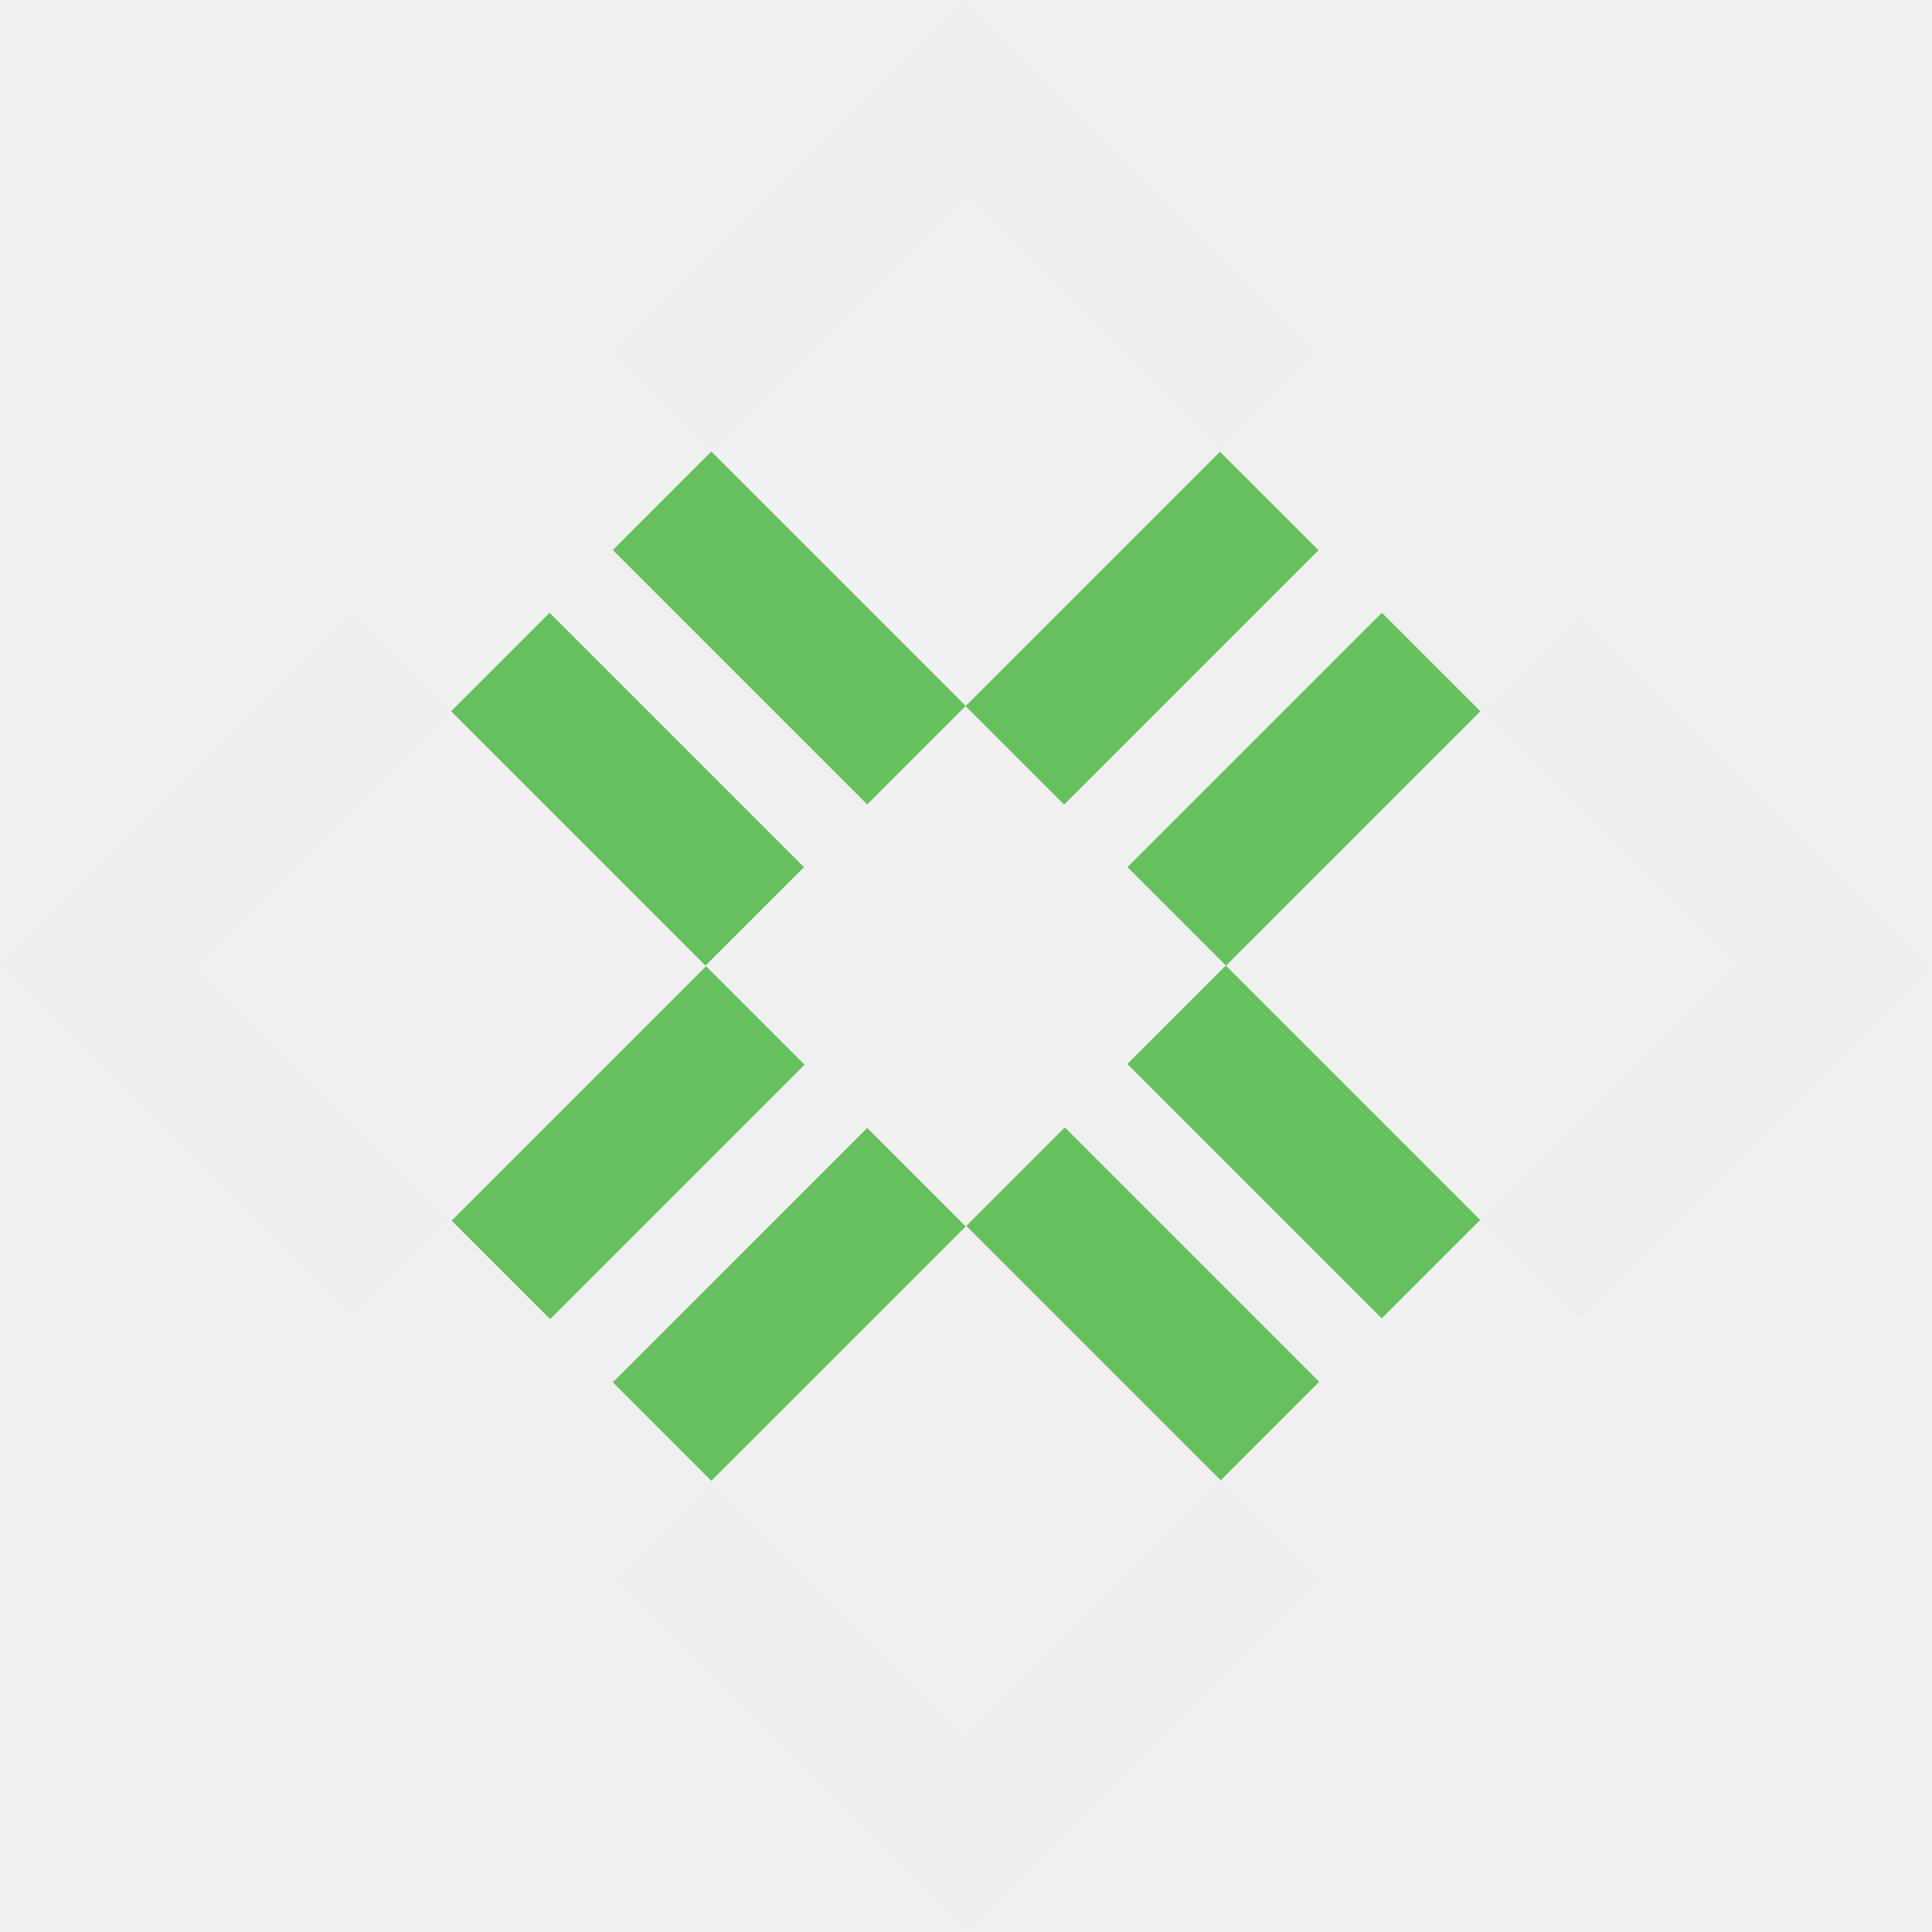
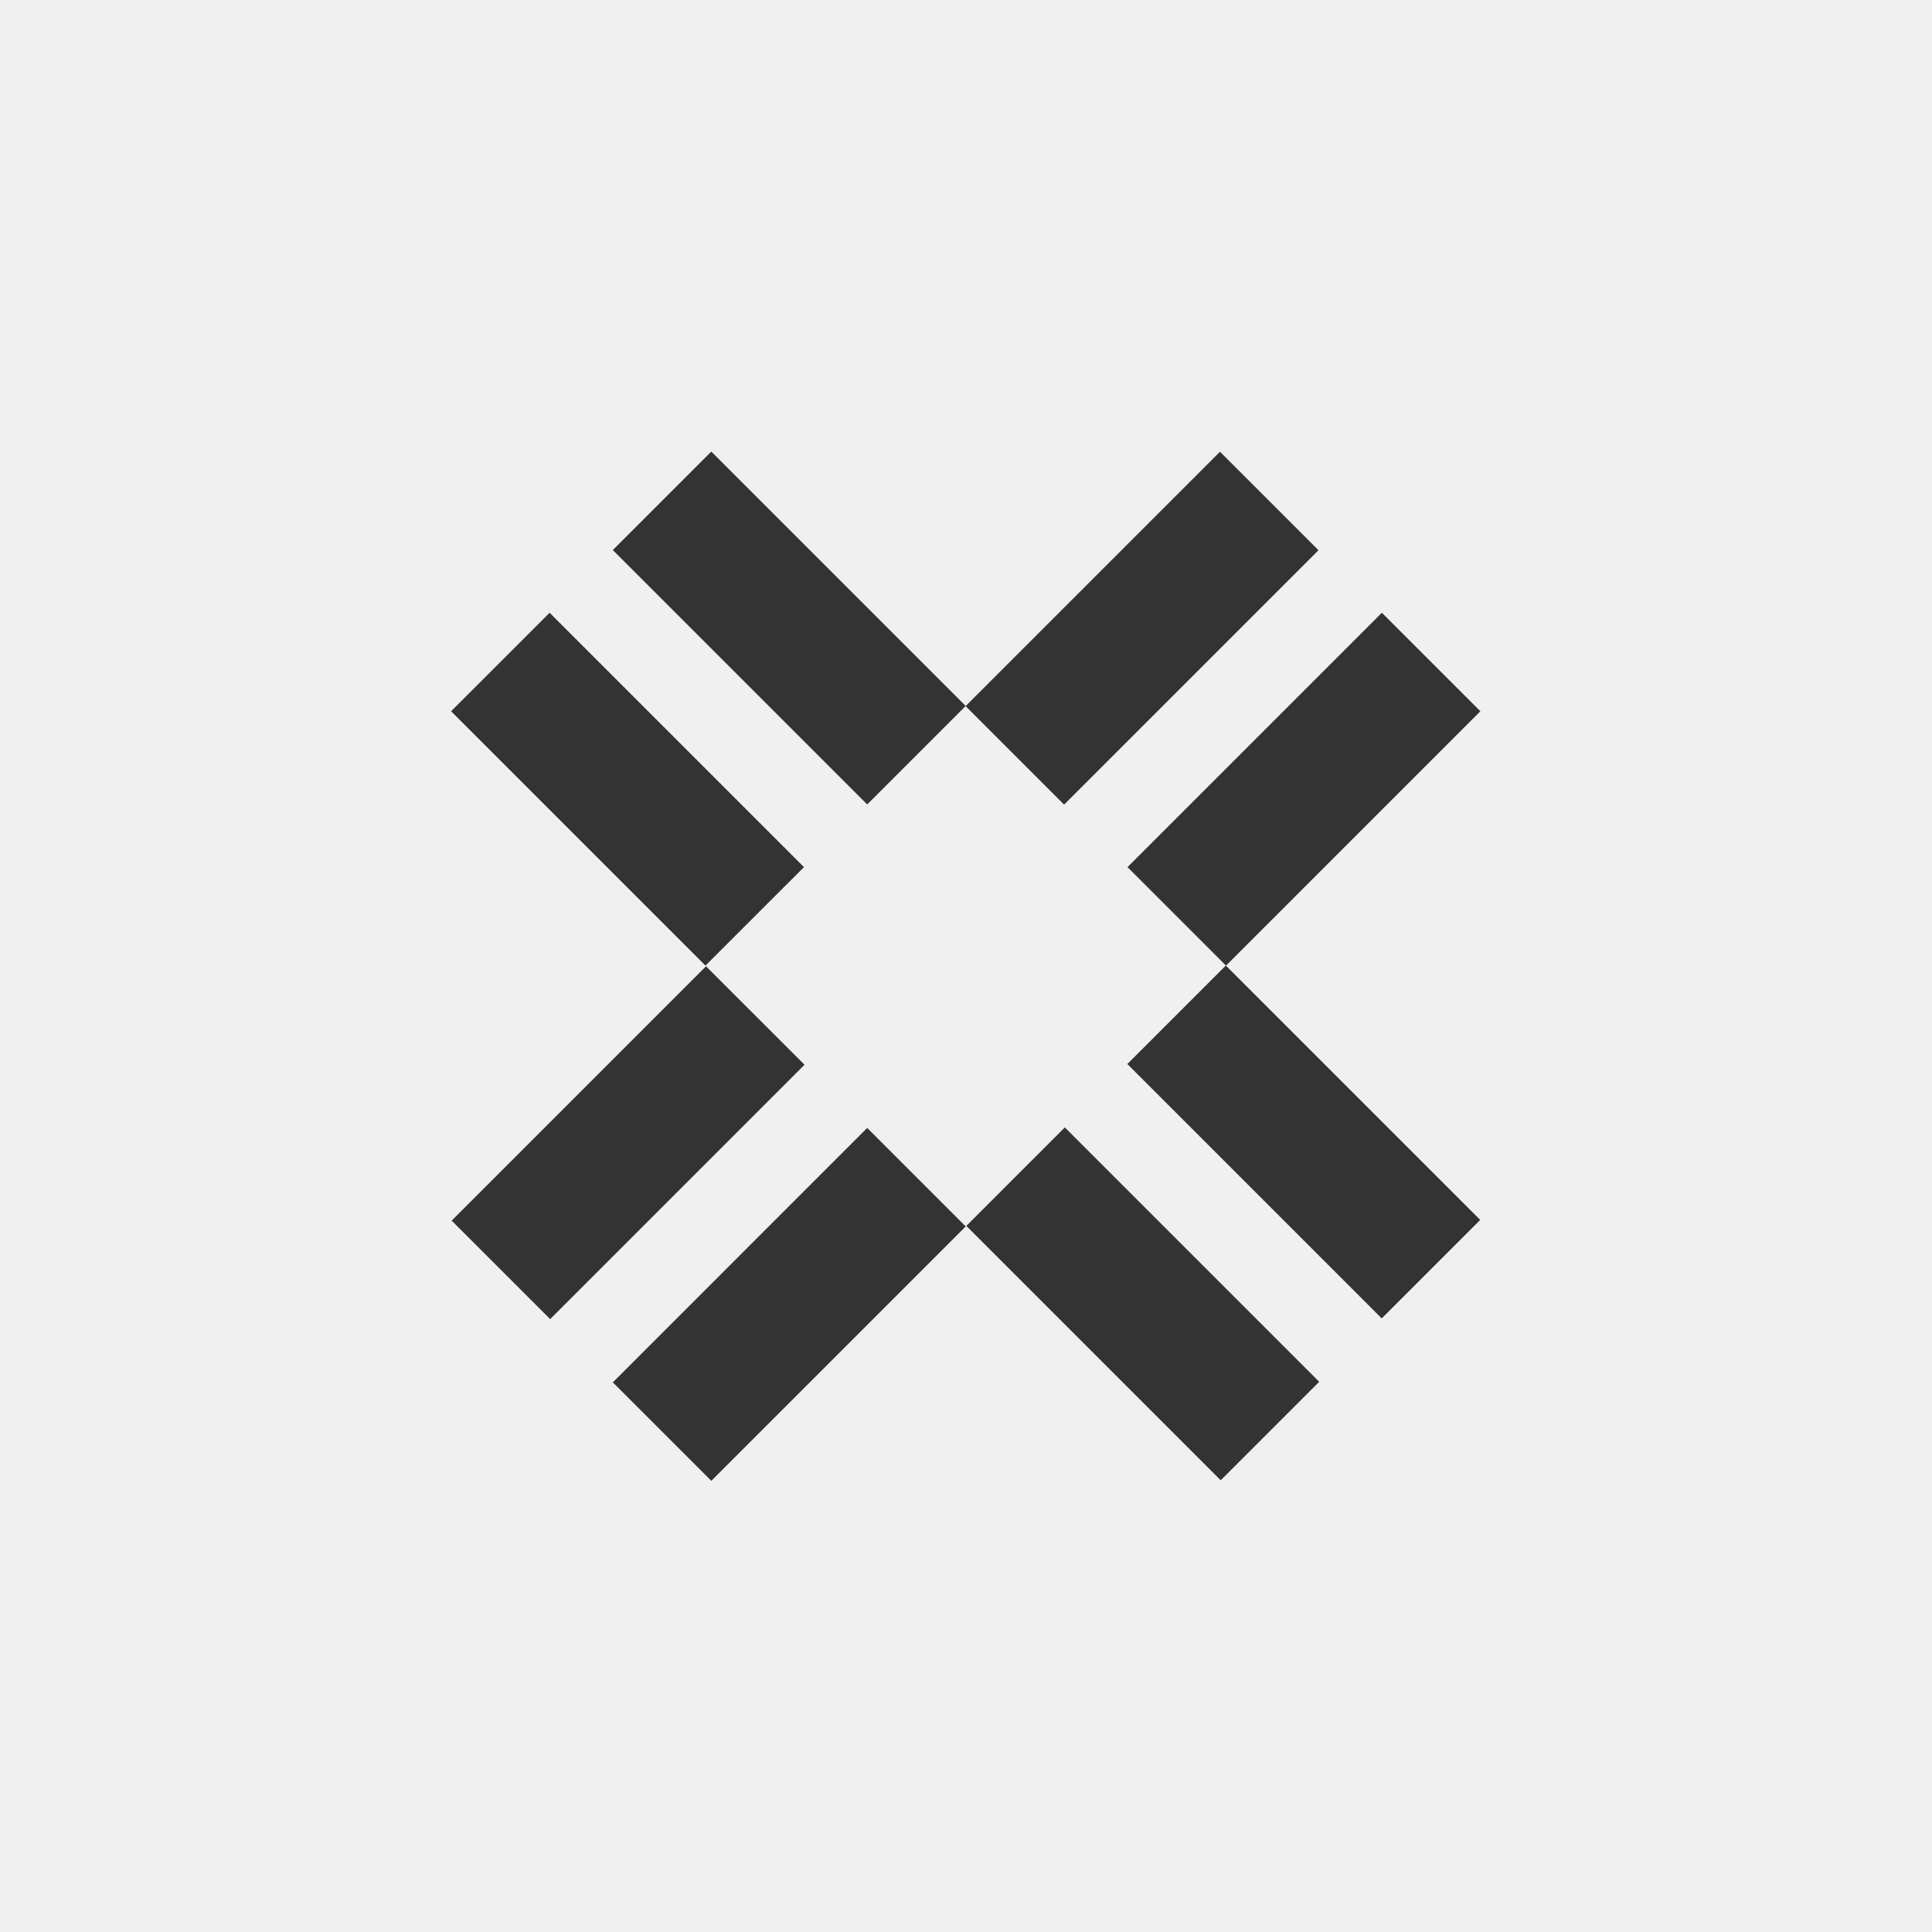
<svg xmlns="http://www.w3.org/2000/svg" width="80" height="80" viewBox="0 0 80 80" fill="none">
-   <g clip-path="url(#clip0)">
-     <path d="M57.22 25.373L46.687 35.906L50.766 39.985L61.299 29.451L57.22 25.373Z" fill="#66C05D" />
-     <path d="M35.909 46.706L25.376 57.24L29.454 61.318L39.988 50.785L35.909 46.706Z" fill="#66C05D" />
-     <path d="M50.517 18.706L39.984 29.239L44.062 33.317L54.596 22.784L50.517 18.706Z" fill="#66C05D" />
-     <path d="M29.235 40.011L18.702 50.544L22.781 54.622L33.314 44.089L29.235 40.011Z" fill="#66C05D" />
-     <path d="M22.758 25.373L18.679 29.451L29.212 39.984L33.291 35.906L22.758 25.373Z" fill="#66C05D" />
-     <path d="M29.454 18.699L25.376 22.777L35.909 33.31L39.987 29.232L29.454 18.699Z" fill="#66C05D" />
-     <path d="M50.759 39.981L46.681 44.059L57.214 54.592L61.292 50.514L50.759 39.981Z" fill="#66C05D" />
-     <path d="M44.092 46.684L40.014 50.762L50.547 61.295L54.625 57.217L44.092 46.684Z" fill="#66C05D" />
-     <path d="M54.606 65.394L50.539 61.328L40 71.867L29.461 61.328L25.394 65.394L40 80L54.606 65.394Z" fill="#EFEFEF" />
-     <path d="M18.672 29.461L14.606 25.394L0 40L14.606 54.606L18.672 50.539L8.133 40L18.672 29.461Z" fill="#EFEFEF" />
-     <path d="M65.394 25.394L61.328 29.461L71.867 40L61.328 50.539L65.394 54.606L80 40L65.394 25.394Z" fill="#EFEFEF" />
-     <path d="M50.539 18.672L54.606 14.606L40 0L25.394 14.606L29.461 18.672L40 8.133L50.539 18.672Z" fill="#EFEFEF" />
-   </g>
-   <defs>
-     <clipPath id="clip0">
-       <rect width="80" height="80" fill="white" />
-     </clipPath>
-   </defs>
+   <path d="M57.22 25.373L46.687 35.906L50.766 39.985L61.299 29.451L57.22 25.373Z" fill="#333333" />
+   <path d="M35.909 46.706L25.376 57.24L29.454 61.318L39.988 50.785L35.909 46.706Z" fill="#333333" />
+   <path d="M50.517 18.706L39.984 29.239L44.062 33.317L54.596 22.784L50.517 18.706Z" fill="#333333" />
+   <path d="M29.235 40.011L18.702 50.544L22.781 54.622L33.314 44.089L29.235 40.011Z" fill="#333333" />
+   <path d="M22.758 25.373L18.679 29.451L29.212 39.984L33.291 35.906L22.758 25.373Z" fill="#333333" />
+   <path d="M29.454 18.699L25.376 22.777L35.909 33.31L39.987 29.232L29.454 18.699Z" fill="#333333" />
+   <path d="M50.759 39.981L46.681 44.059L57.214 54.592L61.292 50.514L50.759 39.981Z" fill="#333333" />
+   <path d="M44.092 46.684L40.014 50.762L50.547 61.295L54.625 57.217L44.092 46.684Z" fill="#333333" />
</svg>
